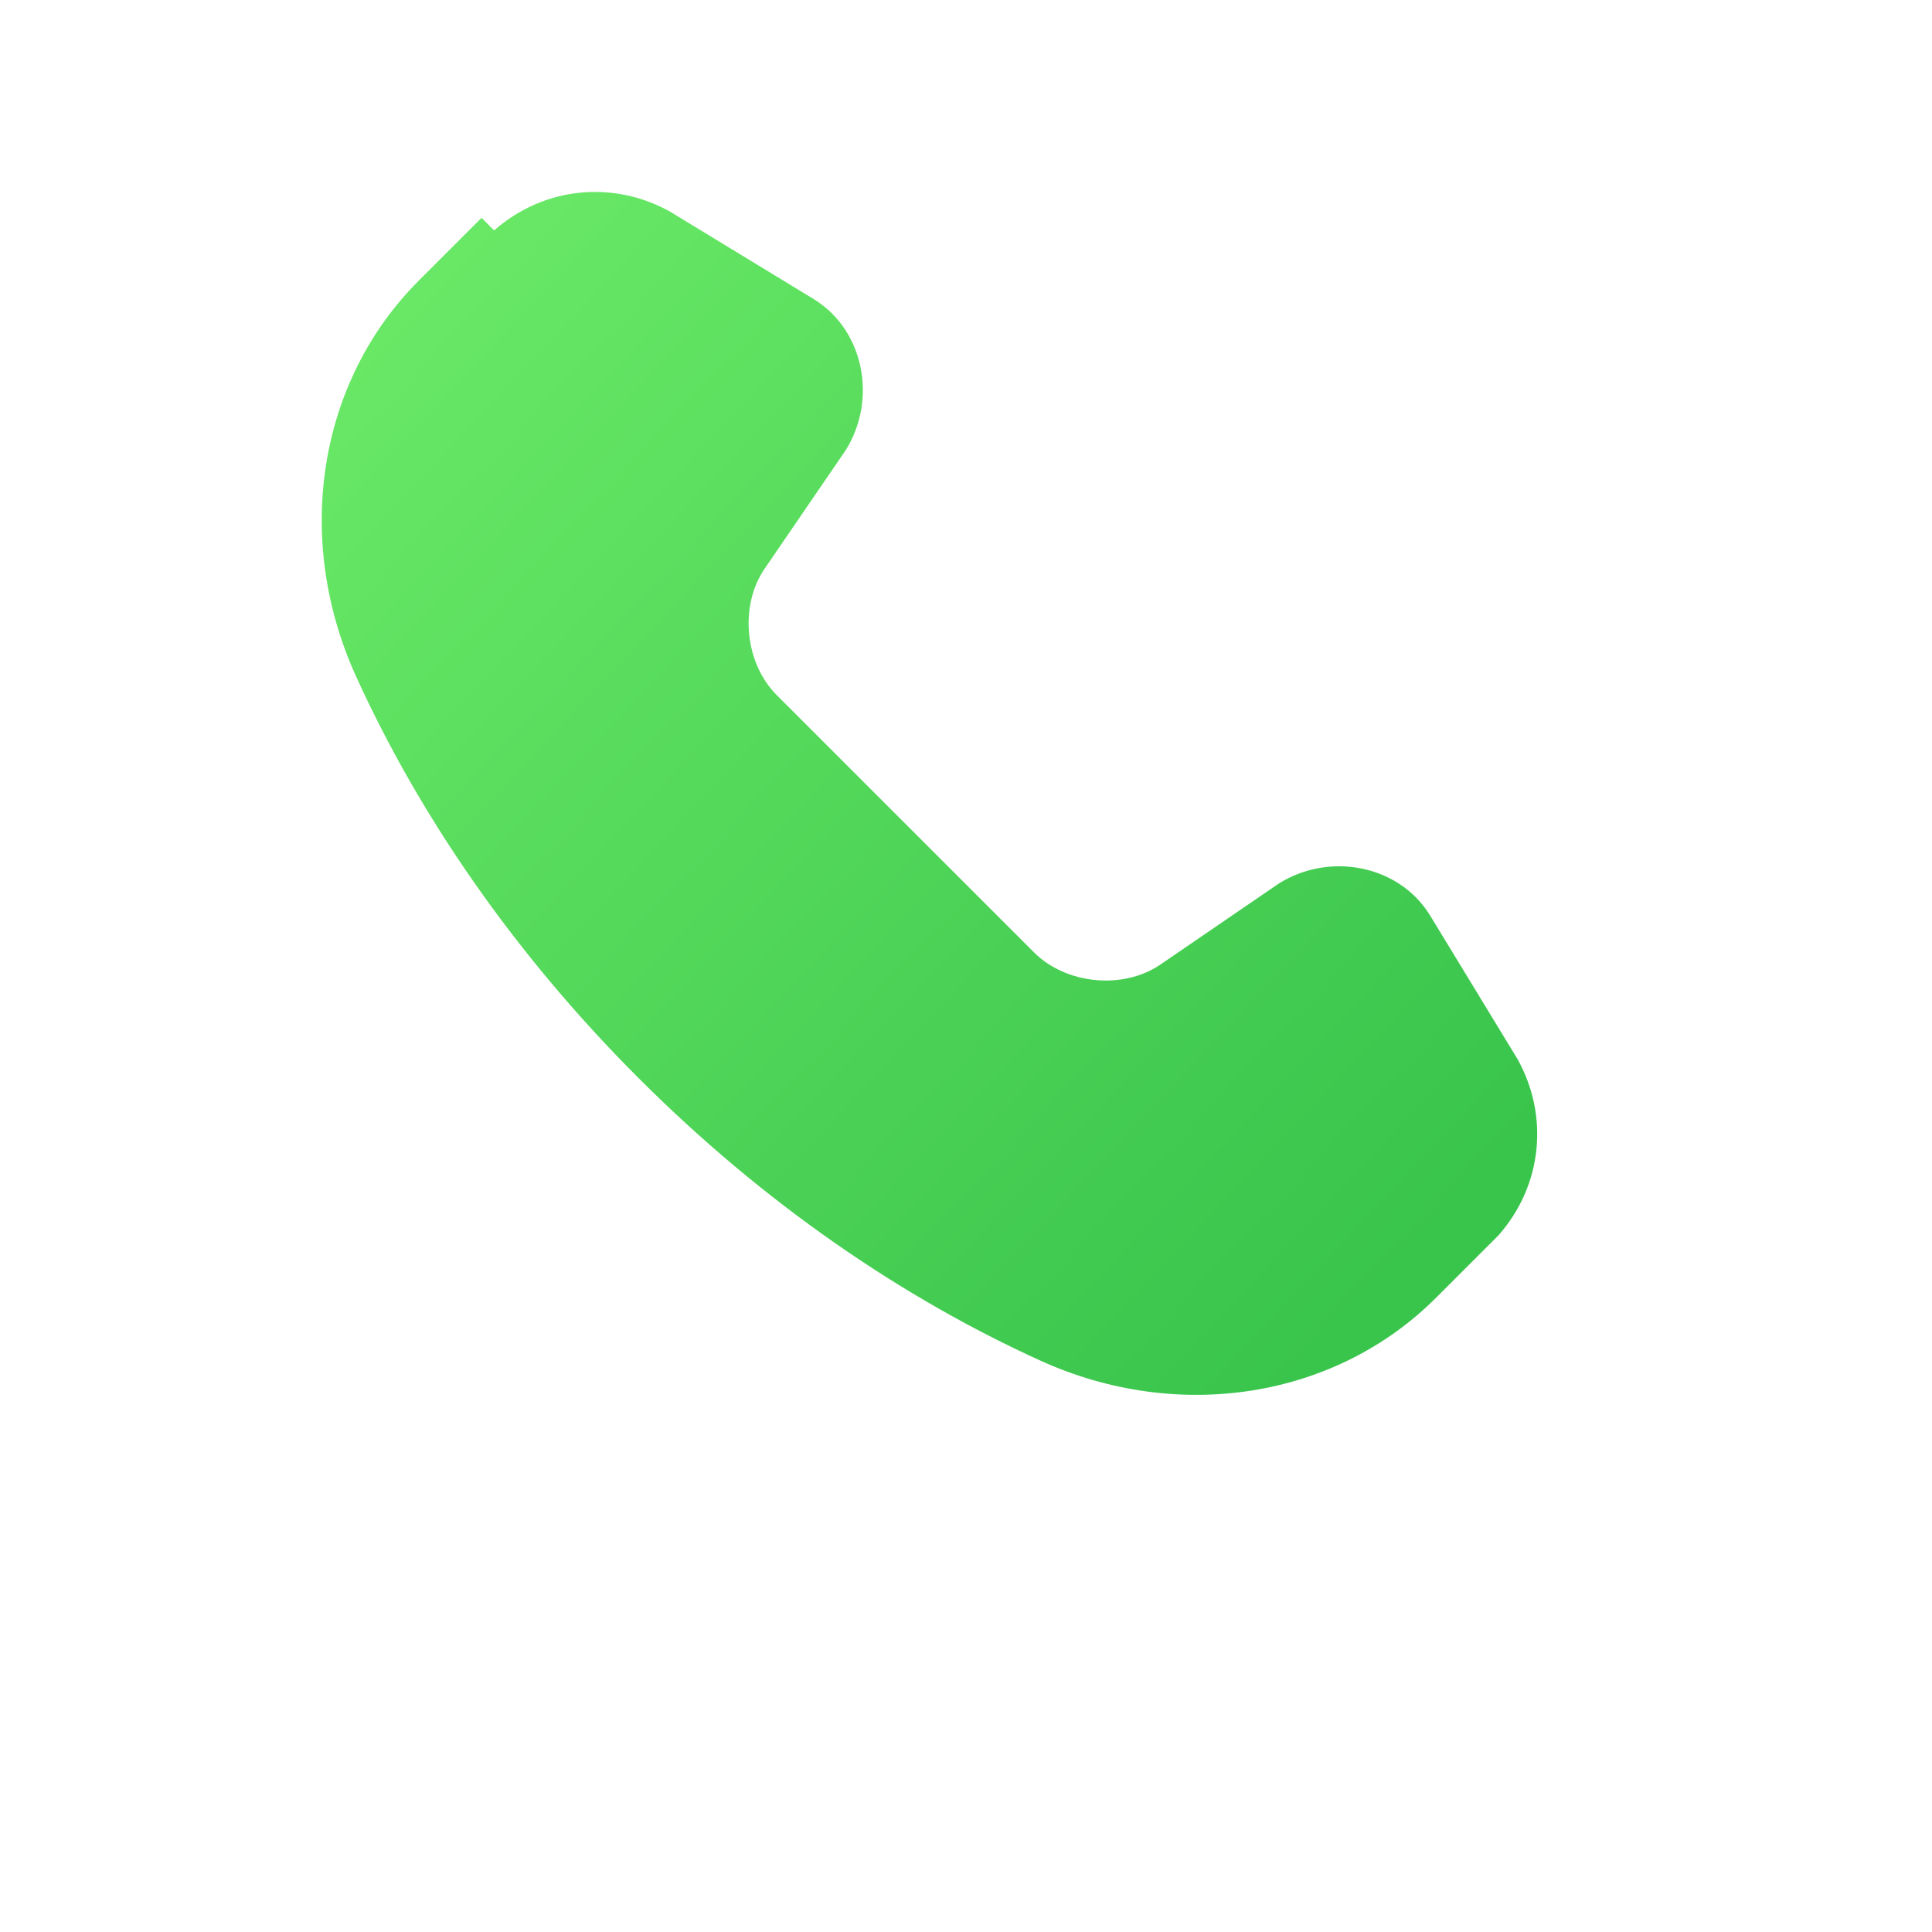
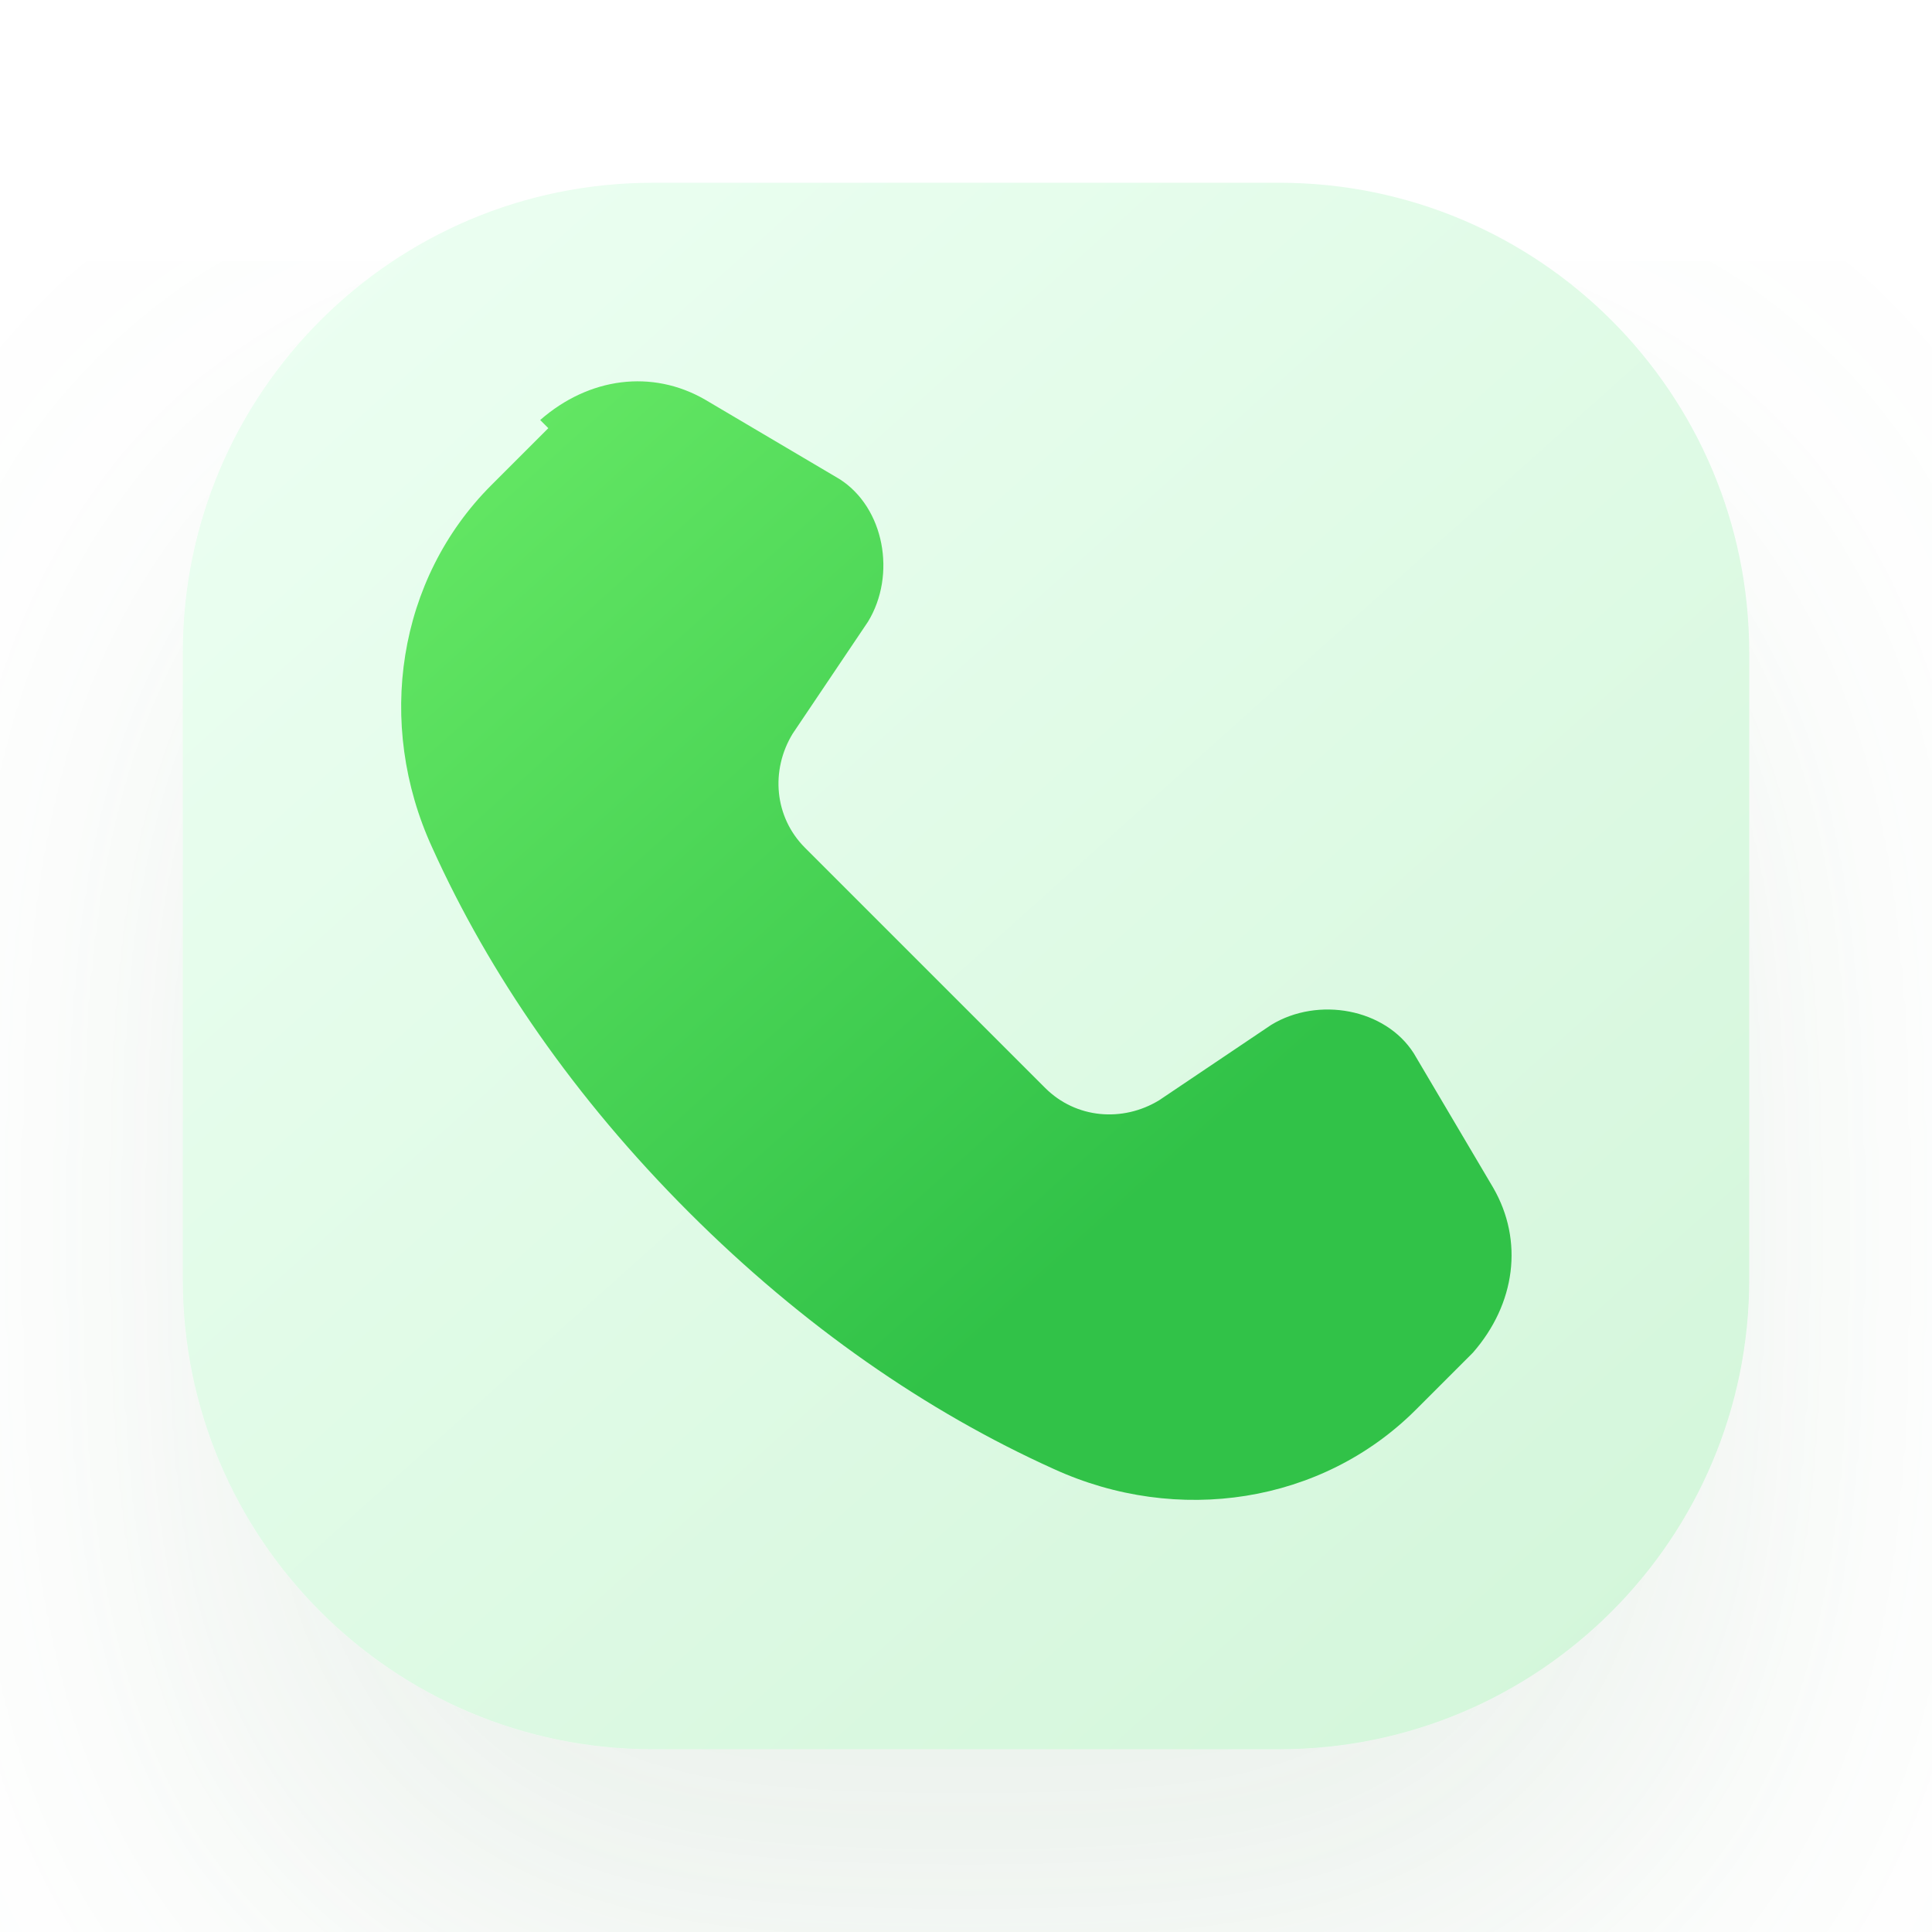
- <svg xmlns="http://www.w3.org/2000/svg" width="24" height="24" viewBox="0 0 24 24" fill="none">
+ <svg xmlns="http://www.w3.org/2000/svg" width="74" height="74" viewBox="0 0 74 74" fill="none">
  <defs>
-     <linearGradient id="call-green" x1="3.5" y1="4.5" x2="20.5" y2="20.5" gradientUnits="userSpaceOnUse">
-       <stop stop-color="#6BEA67" />
-       <stop offset="1" stop-color="#39C44C" />
+     <linearGradient id="callBg" x1="11" y1="8" x2="63" y2="66" gradientUnits="userSpaceOnUse">
+       <stop stop-color="#ECFFF2" />
+       <stop offset="1" stop-color="#D3F6DA" />
    </linearGradient>
+     <linearGradient id="callGreen" x1="19" y1="16" x2="55" y2="56" gradientUnits="userSpaceOnUse">
+       <stop stop-color="#68EA66" />
+       <stop offset="1" stop-color="#31C248" />
+     </linearGradient>
+     <filter id="callShadow" x="0" y="0" width="74" height="74" filterUnits="userSpaceOnUse" color-interpolation-filters="sRGB">
+       <feDropShadow dx="0" dy="10" stdDeviation="8" flood-color="#7FAA87" flood-opacity="0.16" />
+     </filter>
  </defs>
-   <path d="M7.1 2.9C7.9 2.2 9 2.1 9.9 2.6L12.2 4C13 4.5 13.2 5.6 12.7 6.4L11.4 8.3C11 8.9 11.1 9.8 11.6 10.3L15.7 14.4C16.2 14.9 17.1 15 17.7 14.6L19.6 13.3C20.4 12.8 21.5 13 22 13.8L23.4 16.1C23.9 17 23.8 18.1 23.1 18.9L22.1 19.9C20.5 21.5 18 21.9 15.8 20.9C13.6 19.9 11.4 18.4 9.4 16.4C7.4 14.4 5.9 12.2 4.9 10C3.9 7.8 4.3 5.3 5.9 3.7L6.9 2.7Z" fill="url(#call-green)" transform="translate(0.6 0.6) scale(0.78)" />
+   <g filter="url(#callShadow)">
+     <rect x="7" y="7" width="60" height="60" rx="18" fill="url(#callBg)" />
+   </g>
+   <path d="M24.5 18.6C26.9 16.5 30 16.1 32.6 17.6L39.2 21.5C41.4 22.9 42 26.2 40.6 28.5L36.9 34C35.8 35.8 36 38.1 37.5 39.6L49.3 51.4C50.8 52.9 53.1 53.1 54.9 52L60.4 48.3C62.7 46.9 66 47.5 67.4 49.7L71.3 56.3C72.8 58.9 72.4 62 70.3 64.4L67.5 67.2C62.9 71.8 55.8 72.9 49.7 70.1C43.5 67.3 37.4 63.1 31.8 57.5C26.2 51.9 22 45.8 19.2 39.6C16.4 33.5 17.5 26.4 22.1 21.8L24.9 19L24.5 18.6Z" fill="url(#callGreen)" transform="translate(-7 -7) scale(0.78) translate(11 11)" />
</svg>
